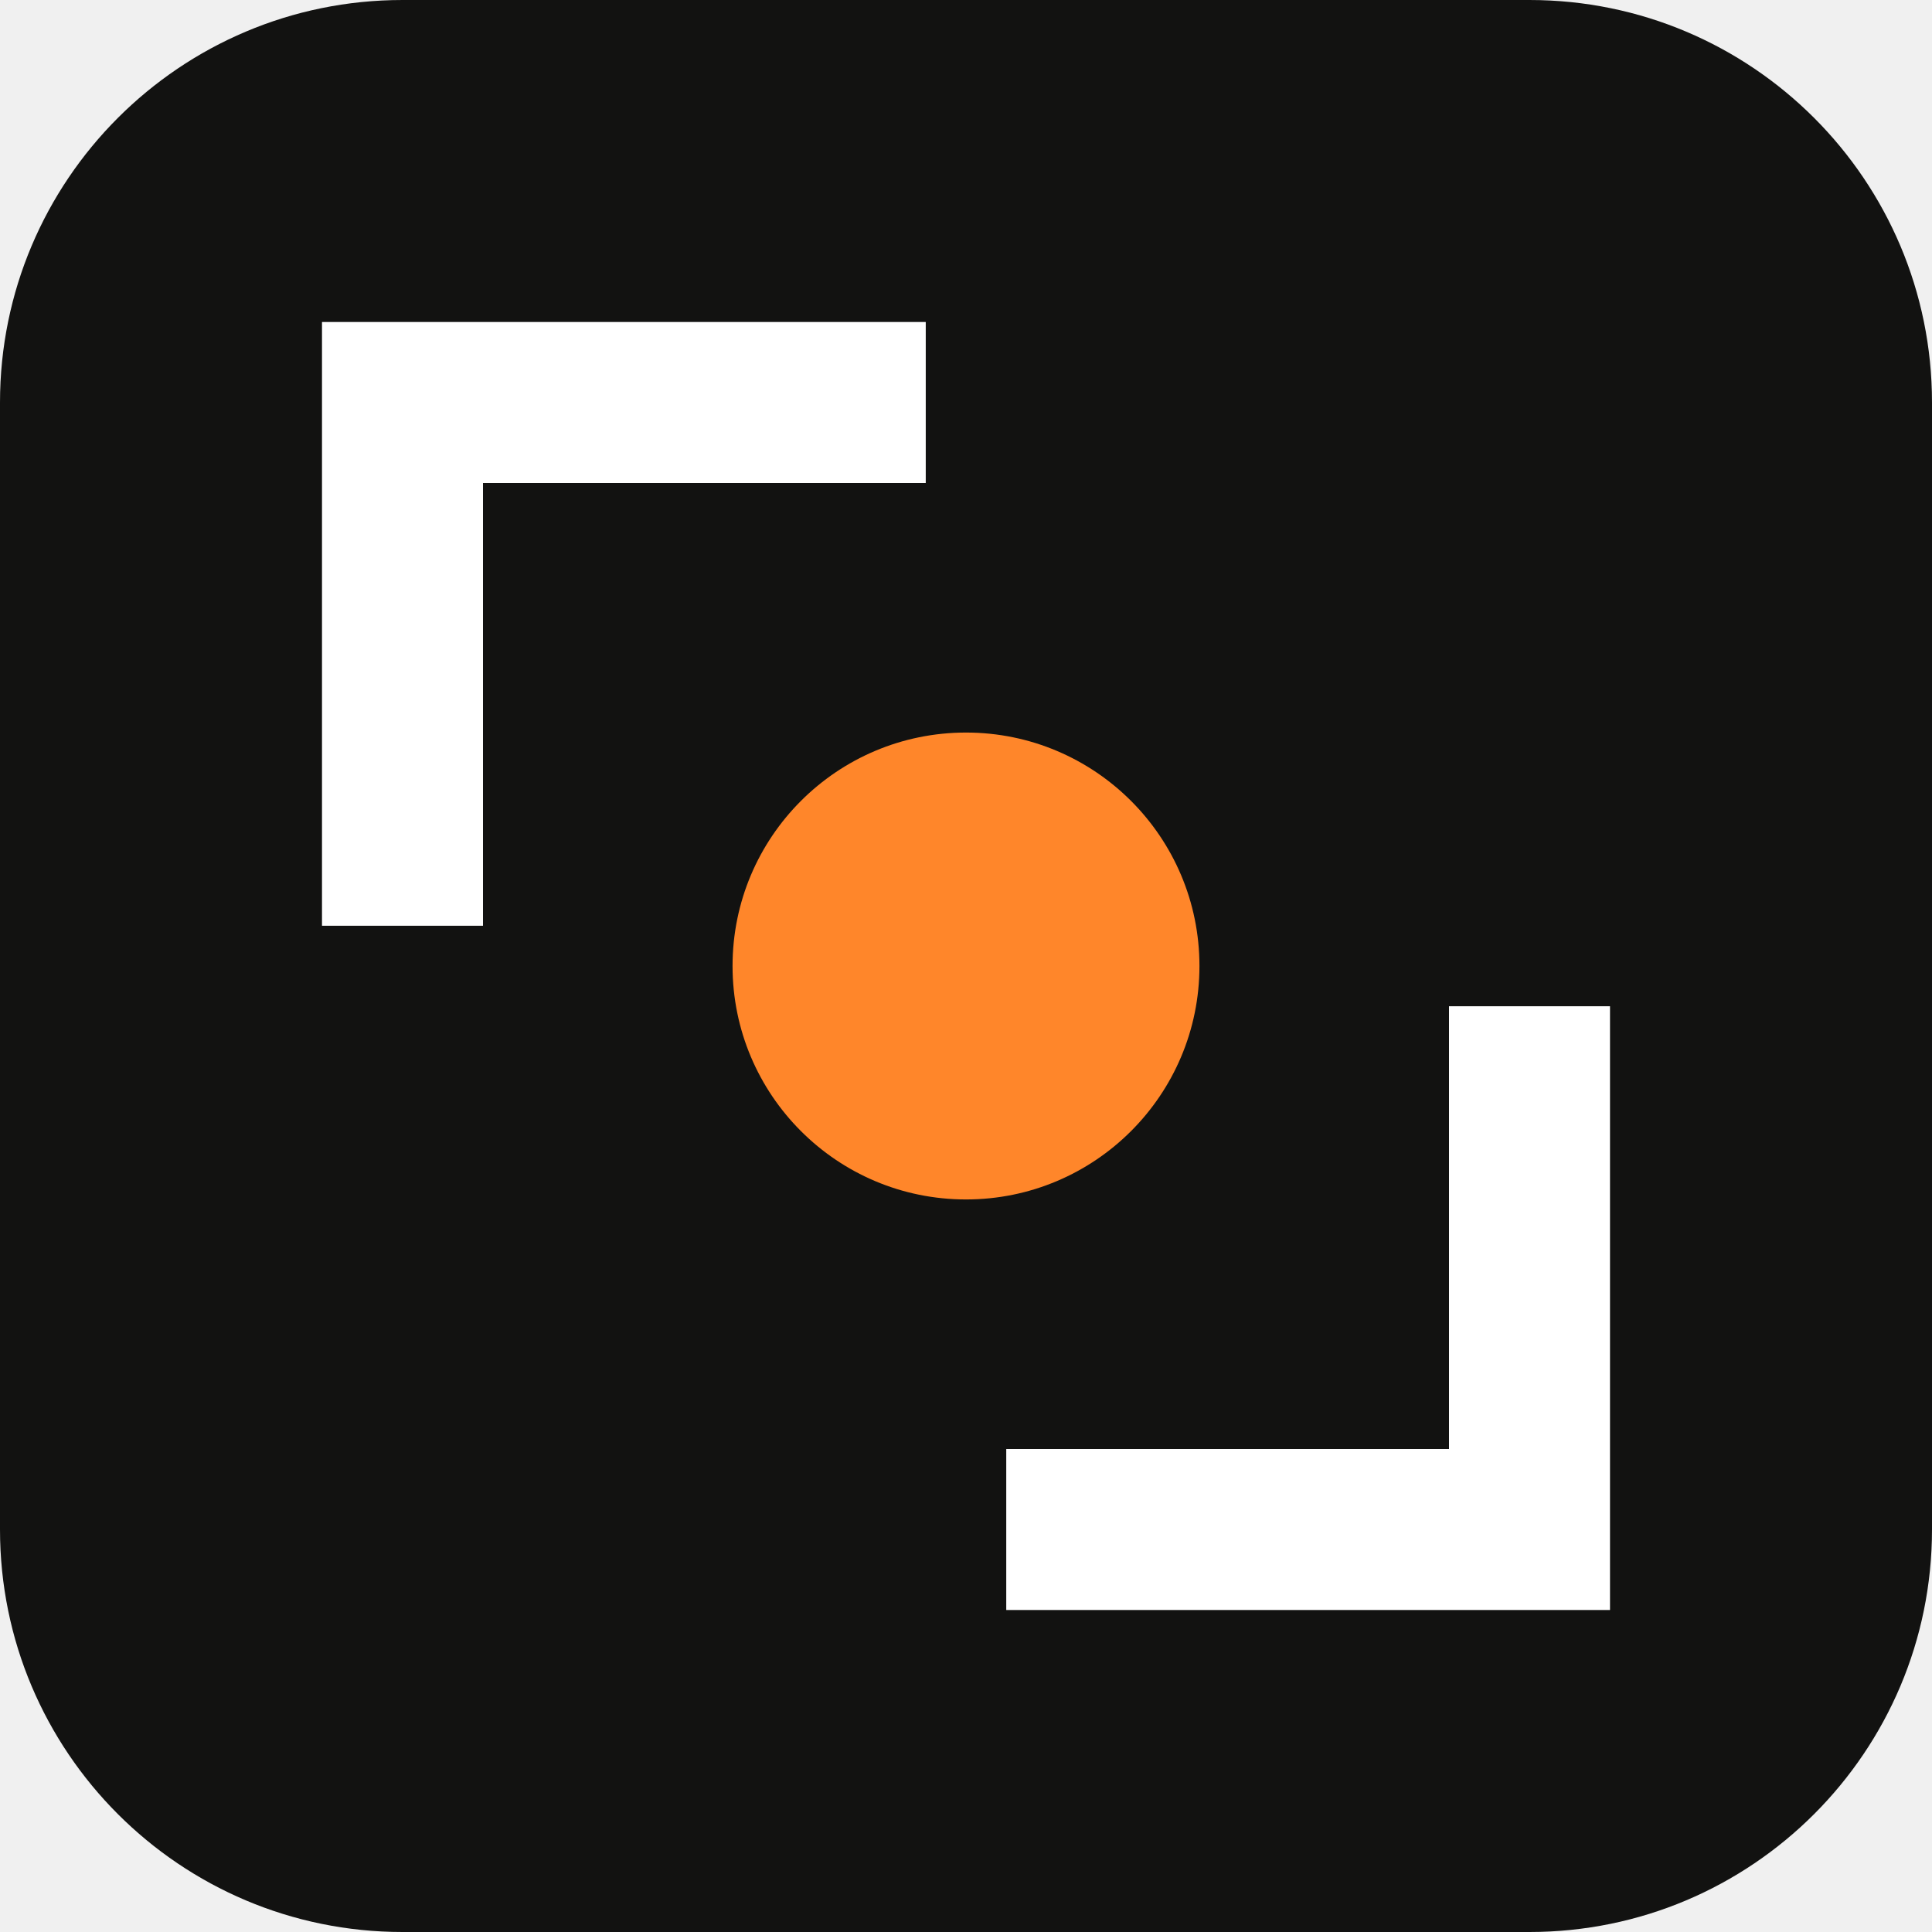
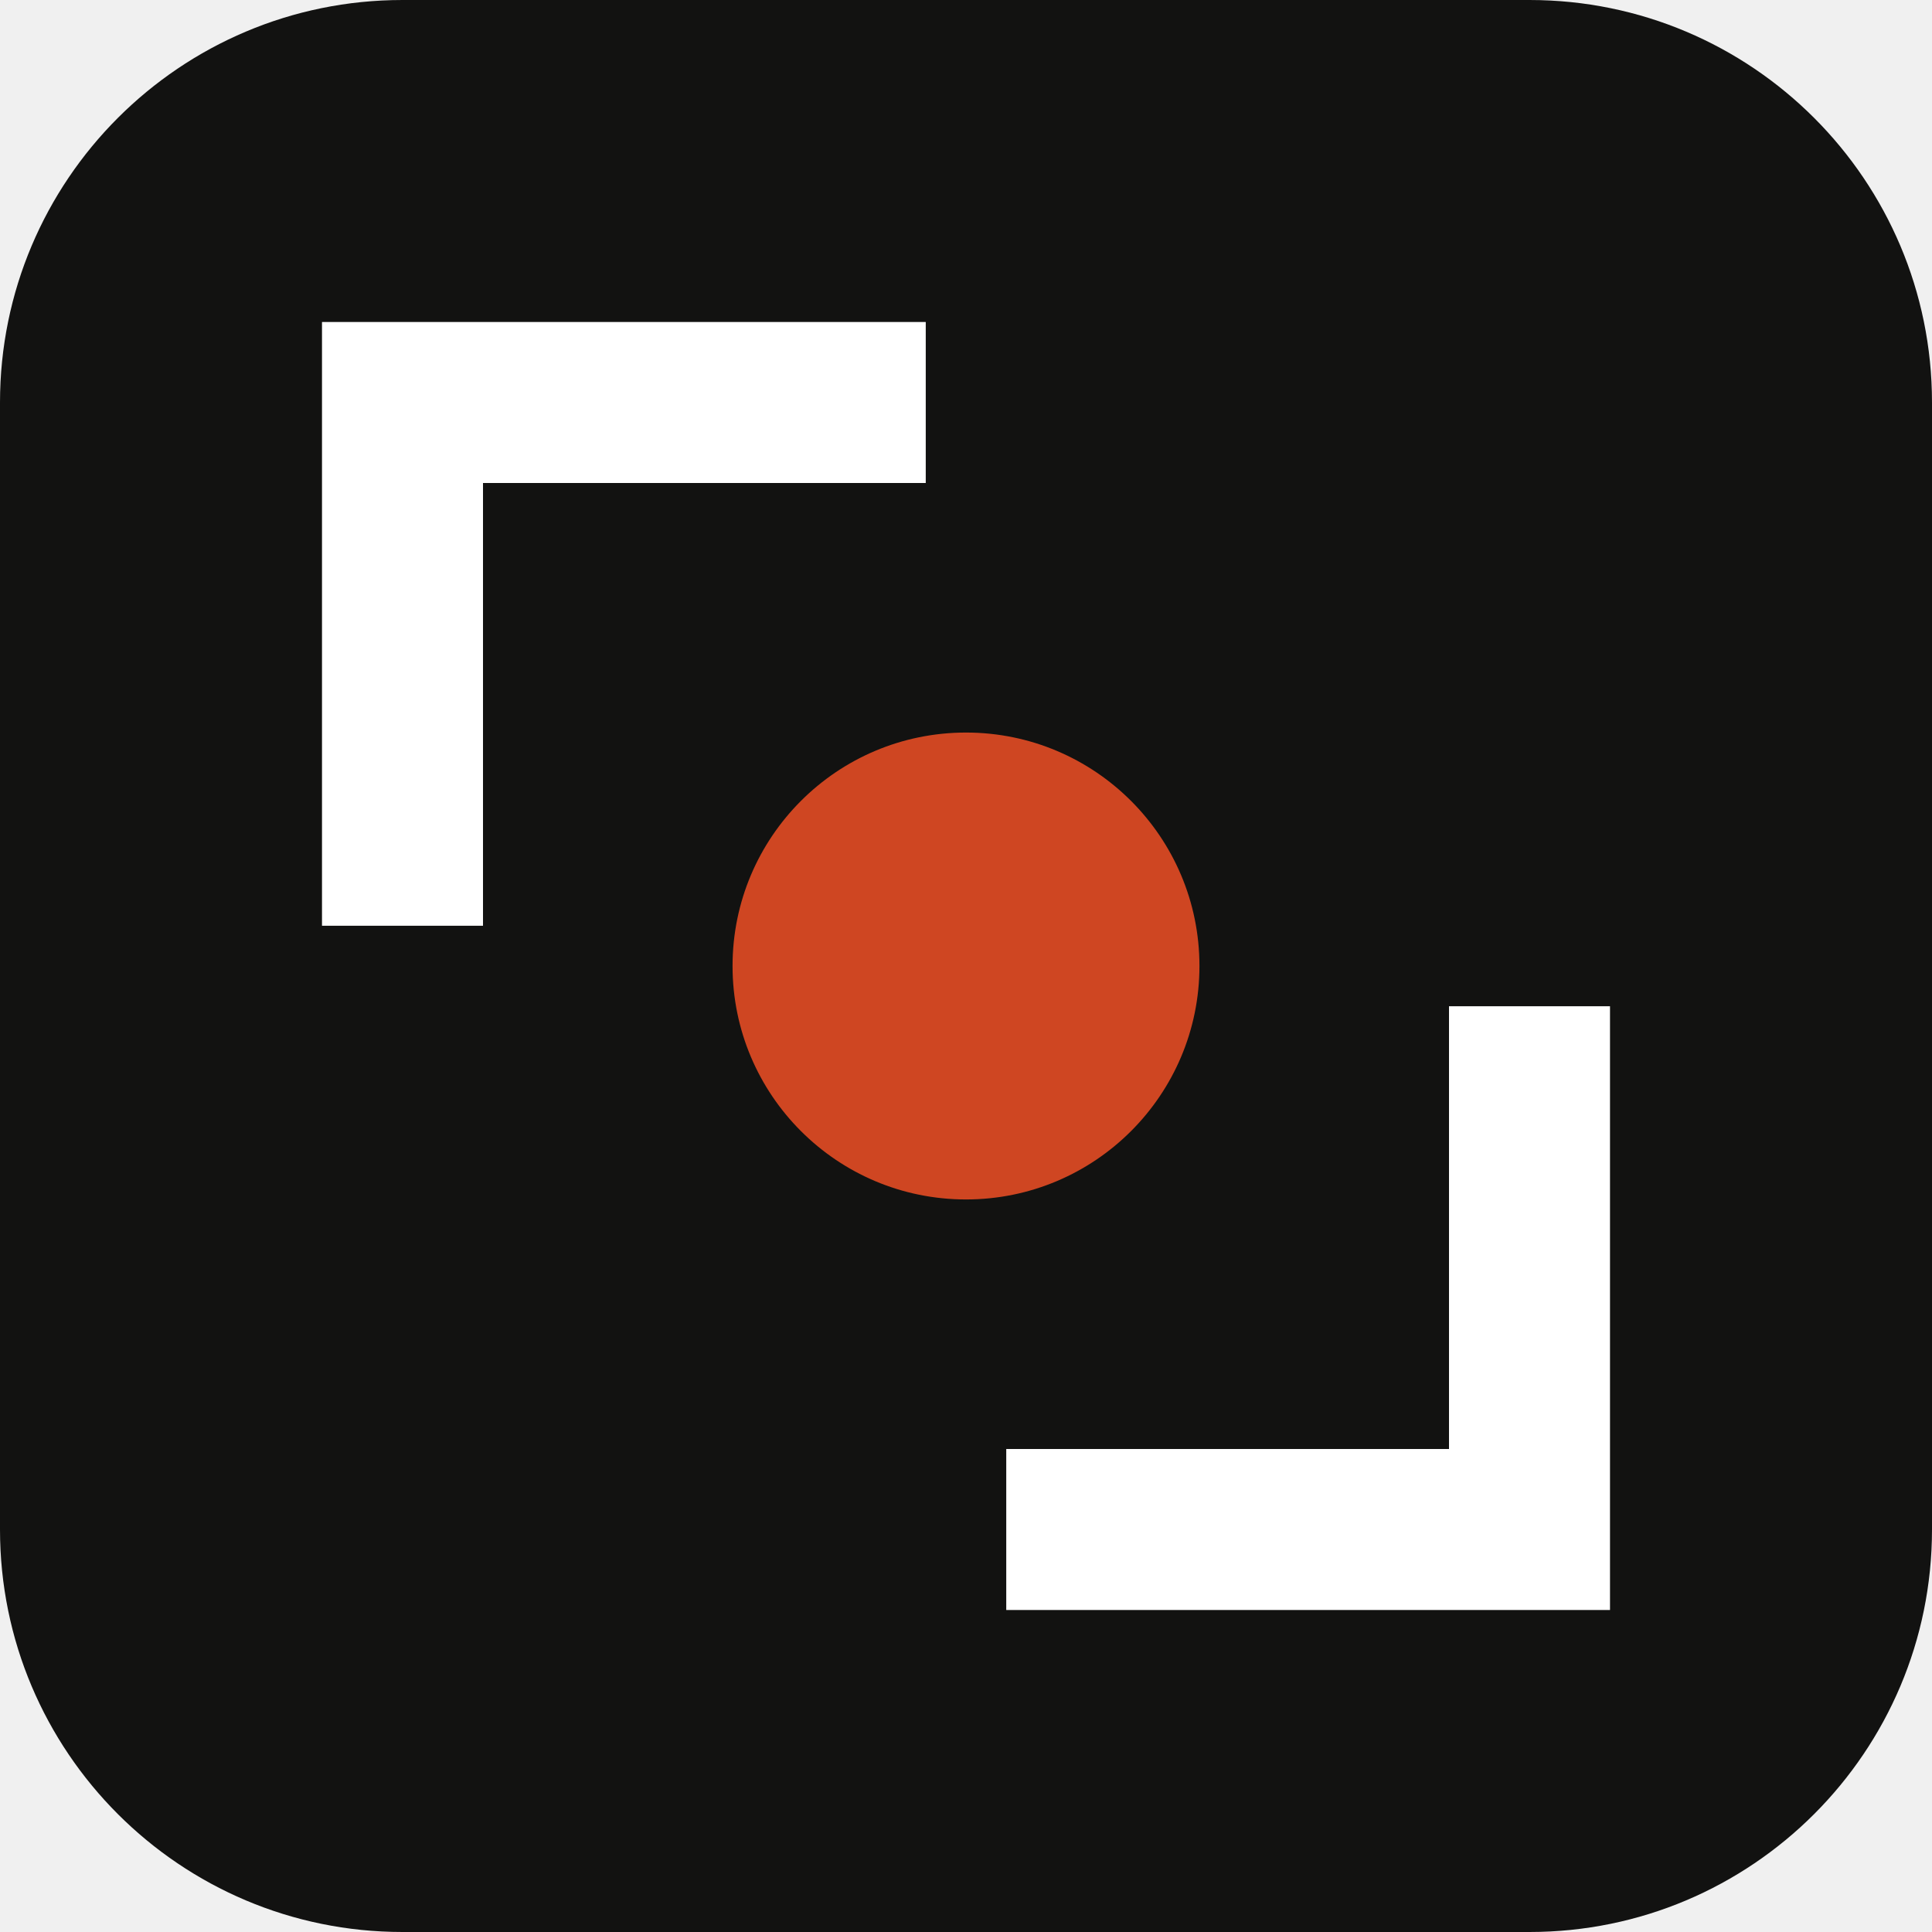
<svg xmlns="http://www.w3.org/2000/svg" viewBox="0 0 24 24">
  <rect width="24" height="24" rx="5" fill="#121211" />
  <path d="M5 10.5V5h5.5" fill="none" stroke="#fff" stroke-width="2" stroke-linecap="square" />
  <path d="M19 13.5V19h-5.5" fill="none" stroke="#fff" stroke-width="2" stroke-linecap="square" />
-   <circle cx="12" cy="12" r="2.9" fill="#ff862a" />
+   <circle cx="12" cy="12" r="2.9" fill="#cf4622" />
</svg>
